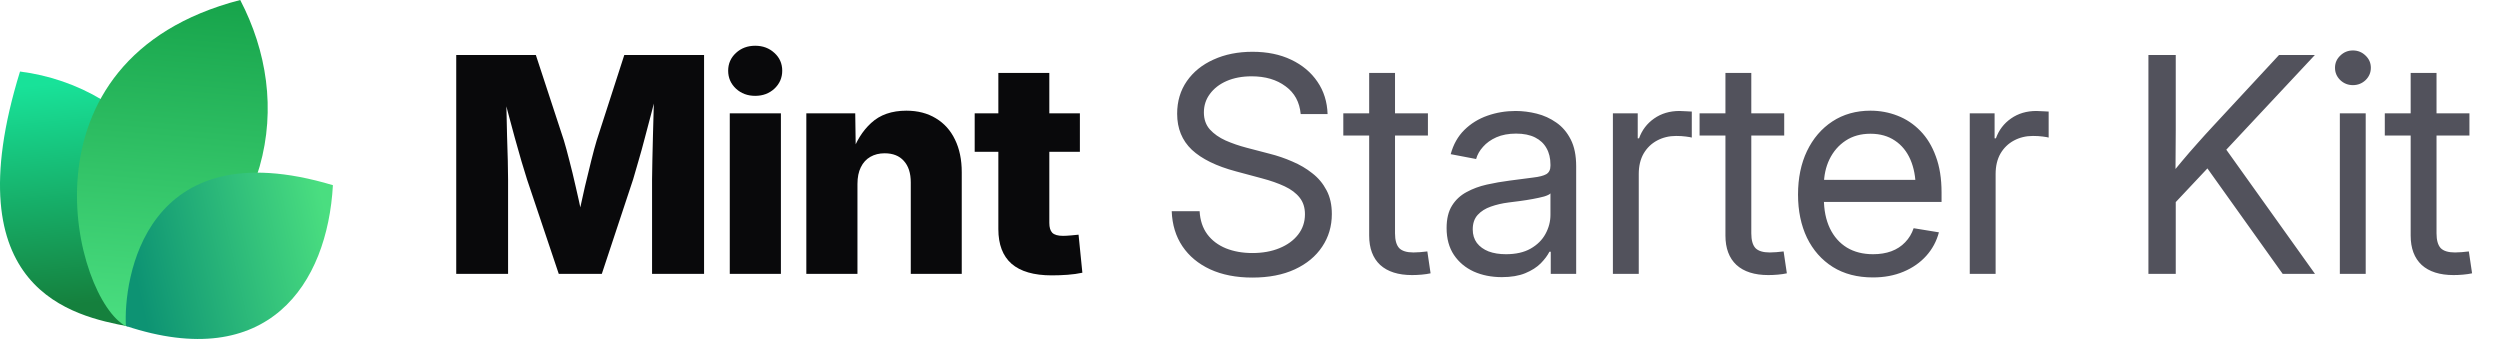
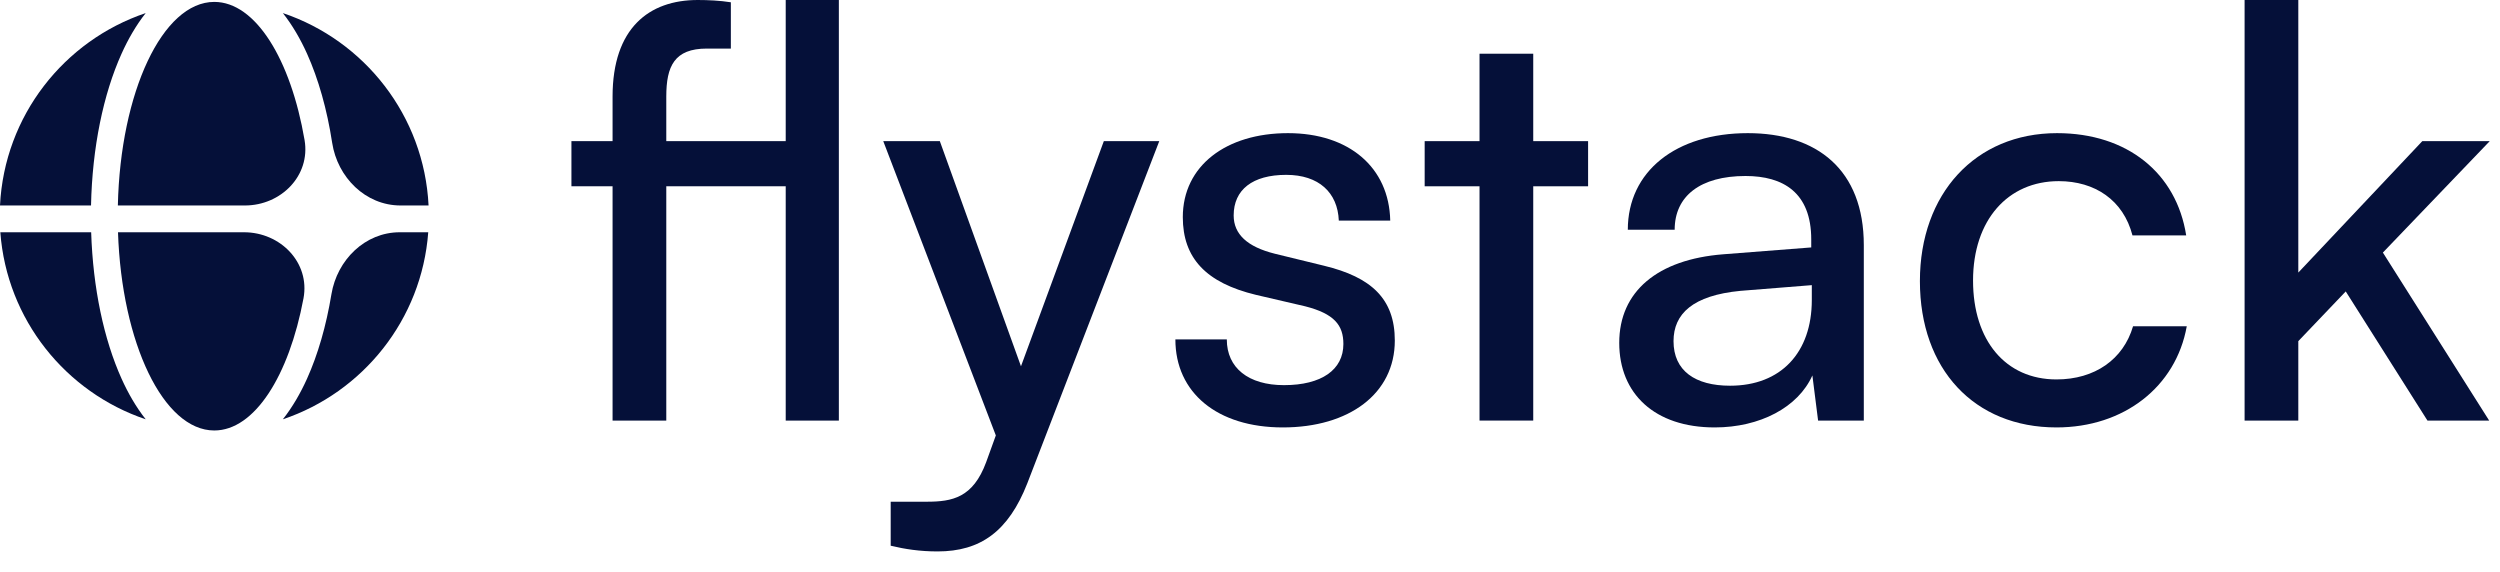
- <svg xmlns="http://www.w3.org/2000/svg" width="177" height="24" viewBox="0 0 177 24" fill="none">
-   <path d="M9.061 23.108C5.268 22.377 -3.391 20.627 1.417 5.064C9.634 6.099 16.973 14.064 9.061 23.108Z" fill="url(#paint0_linear_17557_2020)" />
-   <path d="M8.919 23.094C5.276 21.222 0.784 4.209 17.007 0C20.757 7.193 19.621 16.545 8.919 23.094Z" fill="url(#paint1_linear_17557_2020)" />
-   <path d="M8.914 23.079C8.735 19.882 10.159 9.085 23.57 13.111C23.181 20.123 18.984 26.418 8.914 23.079Z" fill="url(#paint2_linear_17557_2020)" />
-   <path d="M32.301 19.392V3.894H37.938L39.925 9.948C40.036 10.315 40.164 10.787 40.31 11.362C40.462 11.938 40.611 12.552 40.757 13.204C40.91 13.855 41.048 14.483 41.173 15.086C41.305 15.682 41.412 16.192 41.495 16.615H40.695C40.771 16.192 40.871 15.682 40.996 15.086C41.128 14.49 41.267 13.866 41.412 13.214C41.565 12.562 41.714 11.948 41.86 11.373C42.005 10.79 42.133 10.315 42.244 9.948L44.2 3.894H49.848V19.392H46.166V12.704C46.166 12.357 46.173 11.917 46.187 11.383C46.2 10.849 46.214 10.27 46.228 9.646C46.249 9.022 46.266 8.391 46.28 7.753C46.301 7.115 46.311 6.519 46.311 5.964H46.623C46.485 6.561 46.332 7.181 46.166 7.826C45.999 8.471 45.833 9.102 45.666 9.719C45.507 10.336 45.351 10.901 45.198 11.414C45.053 11.928 44.928 12.357 44.824 12.704L42.608 19.392H39.561L37.314 12.704C37.203 12.357 37.072 11.928 36.919 11.414C36.773 10.901 36.614 10.34 36.441 9.729C36.274 9.112 36.104 8.481 35.931 7.836C35.764 7.192 35.608 6.567 35.463 5.964H35.827C35.834 6.512 35.844 7.105 35.858 7.743C35.872 8.374 35.886 9.005 35.9 9.636C35.92 10.26 35.938 10.839 35.952 11.373C35.965 11.907 35.972 12.351 35.972 12.704V19.392H32.301ZM51.668 19.392V8.024H55.288V19.392H51.668ZM53.468 6.786C52.927 6.786 52.473 6.616 52.105 6.276C51.738 5.93 51.554 5.507 51.554 5.007C51.554 4.508 51.738 4.088 52.105 3.749C52.473 3.409 52.927 3.239 53.468 3.239C54.009 3.239 54.463 3.409 54.83 3.749C55.198 4.082 55.382 4.501 55.382 5.007C55.382 5.507 55.198 5.93 54.83 6.276C54.463 6.616 54.009 6.786 53.468 6.786ZM60.708 13.027V19.392H57.088V8.024H60.551L60.593 10.967H60.281C60.593 10.024 61.061 9.268 61.685 8.7C62.309 8.124 63.138 7.836 64.171 7.836C64.975 7.836 65.672 8.017 66.262 8.377C66.851 8.731 67.302 9.234 67.614 9.885C67.933 10.537 68.092 11.307 68.092 12.194V19.392H64.483V12.912C64.483 12.26 64.32 11.754 63.994 11.394C63.675 11.033 63.221 10.853 62.632 10.853C62.25 10.853 61.914 10.936 61.623 11.102C61.332 11.269 61.106 11.515 60.947 11.841C60.787 12.16 60.708 12.555 60.708 13.027ZM76.456 8.024V10.749H69.008V8.024H76.456ZM70.683 5.163H74.292V15.783C74.292 16.102 74.361 16.334 74.5 16.48C74.646 16.625 74.899 16.698 75.259 16.698C75.405 16.698 75.596 16.688 75.831 16.667C76.074 16.646 76.251 16.629 76.362 16.615L76.632 19.309C76.313 19.378 75.963 19.427 75.582 19.455C75.207 19.482 74.836 19.496 74.469 19.496C73.2 19.496 72.25 19.222 71.619 18.674C70.995 18.127 70.683 17.308 70.683 16.22V5.163Z" fill="#09090B" />
-   <path d="M88.667 19.652C87.523 19.652 86.528 19.458 85.682 19.07C84.843 18.681 84.188 18.137 83.716 17.437C83.245 16.736 82.992 15.908 82.957 14.951H84.933C84.968 15.596 85.148 16.14 85.474 16.584C85.8 17.021 86.24 17.354 86.795 17.582C87.35 17.804 87.974 17.915 88.667 17.915C89.388 17.915 90.026 17.801 90.581 17.572C91.143 17.343 91.583 17.024 91.902 16.615C92.228 16.199 92.391 15.717 92.391 15.169C92.391 14.698 92.266 14.306 92.017 13.994C91.767 13.675 91.413 13.408 90.956 13.193C90.498 12.978 89.954 12.787 89.323 12.621L87.502 12.132C86.123 11.765 85.082 11.255 84.382 10.603C83.689 9.944 83.342 9.095 83.342 8.055C83.342 7.174 83.571 6.404 84.028 5.746C84.486 5.087 85.117 4.577 85.921 4.217C86.726 3.849 87.645 3.666 88.678 3.666C89.718 3.666 90.63 3.853 91.413 4.227C92.204 4.602 92.824 5.122 93.275 5.787C93.726 6.446 93.965 7.209 93.993 8.076H92.089C92.013 7.23 91.656 6.574 91.018 6.11C90.387 5.638 89.586 5.403 88.615 5.403C87.95 5.403 87.36 5.513 86.847 5.735C86.341 5.957 85.946 6.262 85.661 6.651C85.377 7.032 85.235 7.469 85.235 7.961C85.235 8.447 85.377 8.849 85.661 9.168C85.946 9.48 86.317 9.74 86.774 9.948C87.232 10.149 87.724 10.319 88.251 10.457L89.884 10.884C90.439 11.023 90.977 11.206 91.496 11.435C92.023 11.657 92.495 11.934 92.911 12.267C93.334 12.593 93.67 12.995 93.92 13.474C94.17 13.945 94.294 14.504 94.294 15.149C94.294 16.015 94.066 16.788 93.608 17.468C93.157 18.148 92.512 18.681 91.673 19.07C90.834 19.458 89.832 19.652 88.667 19.652ZM101.097 8.024V9.594H95.106V8.024H101.097ZM96.937 5.163H98.767V16.521C98.767 17 98.865 17.347 99.059 17.562C99.26 17.77 99.6 17.874 100.078 17.874C100.21 17.874 100.366 17.867 100.546 17.853C100.733 17.832 100.903 17.815 101.056 17.801L101.285 19.351C101.097 19.392 100.886 19.423 100.65 19.444C100.414 19.465 100.189 19.475 99.974 19.475C98.996 19.475 98.244 19.236 97.717 18.758C97.197 18.272 96.937 17.579 96.937 16.677V5.163ZM106.33 19.621C105.595 19.621 104.932 19.489 104.343 19.226C103.754 18.955 103.285 18.564 102.939 18.05C102.592 17.53 102.419 16.896 102.419 16.147C102.419 15.495 102.547 14.965 102.804 14.556C103.06 14.146 103.403 13.828 103.833 13.599C104.263 13.363 104.742 13.186 105.269 13.068C105.796 12.95 106.333 12.857 106.881 12.787C107.574 12.69 108.132 12.617 108.555 12.569C108.978 12.52 109.287 12.441 109.481 12.33C109.675 12.212 109.772 12.014 109.772 11.737V11.654C109.772 11.203 109.679 10.815 109.492 10.489C109.311 10.163 109.041 9.91 108.68 9.729C108.32 9.549 107.872 9.459 107.338 9.459C106.805 9.459 106.34 9.546 105.945 9.719C105.556 9.892 105.241 10.118 104.998 10.395C104.755 10.665 104.593 10.953 104.509 11.258L102.71 10.915C102.897 10.222 103.22 9.65 103.677 9.199C104.135 8.748 104.679 8.412 105.31 8.19C105.941 7.968 106.607 7.857 107.307 7.857C107.8 7.857 108.295 7.92 108.795 8.044C109.301 8.169 109.765 8.381 110.188 8.679C110.611 8.97 110.951 9.369 111.208 9.875C111.464 10.374 111.593 11.005 111.593 11.768V19.392H109.793V17.822H109.7C109.568 18.085 109.363 18.359 109.086 18.643C108.809 18.921 108.444 19.153 107.994 19.34C107.543 19.527 106.988 19.621 106.33 19.621ZM106.621 17.998C107.321 17.998 107.904 17.867 108.368 17.603C108.84 17.333 109.19 16.986 109.419 16.563C109.654 16.133 109.772 15.682 109.772 15.211V13.692C109.703 13.769 109.554 13.841 109.325 13.911C109.096 13.973 108.829 14.032 108.524 14.088C108.226 14.143 107.921 14.192 107.609 14.233C107.304 14.275 107.033 14.309 106.798 14.337C106.354 14.393 105.938 14.49 105.549 14.628C105.168 14.76 104.86 14.954 104.624 15.211C104.388 15.467 104.27 15.811 104.27 16.241C104.27 16.615 104.367 16.934 104.561 17.198C104.762 17.461 105.04 17.662 105.393 17.801C105.747 17.933 106.156 17.998 106.621 17.998ZM114.193 19.392V8.024H115.951V9.792H116.045C116.253 9.209 116.61 8.741 117.116 8.388C117.622 8.034 118.219 7.857 118.905 7.857C119.058 7.857 119.217 7.864 119.384 7.878C119.55 7.885 119.682 7.892 119.779 7.899V9.74C119.716 9.719 119.578 9.695 119.363 9.667C119.155 9.639 118.922 9.625 118.666 9.625C118.174 9.625 117.726 9.733 117.324 9.948C116.922 10.163 116.603 10.471 116.367 10.874C116.138 11.276 116.024 11.758 116.024 12.319V19.392H114.193ZM126.322 8.024V9.594H120.33V8.024H126.322ZM122.161 5.163H123.992V16.521C123.992 17 124.089 17.347 124.283 17.562C124.484 17.77 124.824 17.874 125.302 17.874C125.434 17.874 125.59 17.867 125.77 17.853C125.958 17.832 126.127 17.815 126.28 17.801L126.509 19.351C126.322 19.392 126.11 19.423 125.874 19.444C125.639 19.465 125.413 19.475 125.198 19.475C124.221 19.475 123.468 19.236 122.941 18.758C122.421 18.272 122.161 17.579 122.161 16.677V5.163ZM132.604 19.642C131.502 19.642 130.555 19.396 129.765 18.903C128.974 18.404 128.364 17.714 127.934 16.834C127.511 15.946 127.3 14.927 127.3 13.775C127.3 12.611 127.511 11.584 127.934 10.697C128.364 9.802 128.964 9.102 129.734 8.596C130.51 8.089 131.408 7.836 132.428 7.836C133.1 7.836 133.738 7.954 134.341 8.19C134.952 8.426 135.489 8.783 135.954 9.261C136.425 9.74 136.793 10.343 137.056 11.071C137.327 11.792 137.462 12.645 137.462 13.63V14.296H128.433V12.735H136.463L135.631 13.297C135.631 12.541 135.506 11.876 135.257 11.3C135.007 10.725 134.643 10.277 134.165 9.958C133.686 9.632 133.107 9.469 132.428 9.469C131.748 9.469 131.162 9.632 130.67 9.958C130.177 10.284 129.796 10.725 129.526 11.279C129.262 11.827 129.13 12.441 129.13 13.12V14.046C129.13 14.864 129.273 15.572 129.557 16.168C129.841 16.757 130.243 17.211 130.763 17.53C131.283 17.842 131.901 17.998 132.615 17.998C133.093 17.998 133.523 17.929 133.905 17.79C134.293 17.645 134.619 17.433 134.882 17.156C135.153 16.879 135.354 16.546 135.486 16.157L137.275 16.449C137.108 17.08 136.81 17.634 136.38 18.113C135.95 18.591 135.413 18.966 134.768 19.236C134.123 19.507 133.402 19.642 132.604 19.642ZM139.459 19.392V8.024H141.217V9.792H141.311C141.519 9.209 141.876 8.741 142.382 8.388C142.888 8.034 143.485 7.857 144.171 7.857C144.324 7.857 144.483 7.864 144.649 7.878C144.816 7.885 144.948 7.892 145.045 7.899V9.74C144.982 9.719 144.844 9.695 144.629 9.667C144.421 9.639 144.188 9.625 143.932 9.625C143.439 9.625 142.992 9.733 142.59 9.948C142.188 10.163 141.869 10.471 141.633 10.874C141.404 11.276 141.29 11.758 141.29 12.319V19.392H139.459ZM153.429 14.961V12.715C153.783 12.257 154.136 11.82 154.49 11.404C154.844 10.981 155.204 10.565 155.572 10.156C155.939 9.74 156.314 9.327 156.695 8.918L161.355 3.894H163.893L157.277 10.967H157.184L153.429 14.961ZM152.108 19.392V3.894H154.043V9.241L154.022 12.559L154.043 13.505V19.392H152.108ZM161.615 19.392L155.967 11.477L157.173 9.969L163.903 19.392H161.615ZM165.661 19.392V8.024H167.492V19.392H165.661ZM166.587 6.027C166.24 6.027 165.942 5.909 165.692 5.673C165.443 5.43 165.318 5.139 165.318 4.799C165.318 4.459 165.443 4.172 165.692 3.936C165.942 3.693 166.24 3.572 166.587 3.572C166.934 3.572 167.232 3.693 167.482 3.936C167.731 4.172 167.856 4.459 167.856 4.799C167.856 5.139 167.731 5.43 167.482 5.673C167.232 5.909 166.934 6.027 166.587 6.027ZM174.836 8.024V9.594H168.844V8.024H174.836ZM170.675 5.163H172.506V16.521C172.506 17 172.603 17.347 172.797 17.562C172.998 17.77 173.338 17.874 173.816 17.874C173.948 17.874 174.104 17.867 174.284 17.853C174.472 17.832 174.641 17.815 174.794 17.801L175.023 19.351C174.836 19.392 174.624 19.423 174.388 19.444C174.153 19.465 173.927 19.475 173.712 19.475C172.735 19.475 171.982 19.236 171.455 18.758C170.935 18.272 170.675 17.579 170.675 16.677V5.163Z" fill="#52525C" />
-   <defs>
-     <linearGradient id="paint0_linear_17557_2020" x1="3.776" y1="5.916" x2="5.232" y2="21.559" gradientUnits="userSpaceOnUse">
-       <stop stop-color="#18E299" />
-       <stop offset="1" stop-color="#15803D" />
-     </linearGradient>
-     <linearGradient id="paint1_linear_17557_2020" x1="12.171" y1="-0.718" x2="10.19" y2="22.983" gradientUnits="userSpaceOnUse">
-       <stop stop-color="#16A34A" />
-       <stop offset="1" stop-color="#4ADE80" />
-     </linearGradient>
-     <linearGradient id="paint2_linear_17557_2020" x1="23.133" y1="15.353" x2="9.338" y2="18.52" gradientUnits="userSpaceOnUse">
-       <stop stop-color="#4ADE80" />
-       <stop offset="1" stop-color="#0D9373" />
-     </linearGradient>
-   </defs>
+ <svg xmlns="http://www.w3.org/2000/svg" width="105" height="24" viewBox="0 0 105 24" fill="none">
+   <path d="M12.895 15.906C12.623 16.509 12.285 17.099 11.88 17.611C15.24 16.479 17.714 13.423 17.986 9.755H16.79C15.33 9.755 14.158 10.919 13.92 12.357C13.702 13.683 13.352 14.891 12.895 15.906Z" fill="#051039" />
+   <path d="M10.249 9.755C11.777 9.755 13.027 11.028 12.747 12.529C12.137 15.788 10.689 18.08 9 18.08C6.863 18.08 5.112 14.41 4.956 9.755H10.249Z" fill="#051039" />
+   <path d="M13.951 5.998C14.175 7.45 15.353 8.63 16.824 8.63H18C17.814 4.862 15.309 1.704 11.88 0.549C12.285 1.061 12.623 1.651 12.895 2.254C13.374 3.319 13.736 4.595 13.951 5.998Z" fill="#051039" />
+   <path d="M12.792 5.883C13.047 7.376 11.803 8.63 10.286 8.63H4.95C5.056 3.869 6.828 0.08 9 0.08C10.732 0.08 12.211 2.491 12.792 5.883Z" fill="#051039" />
+   <path d="M3.823 8.63C3.875 6.196 4.339 3.955 5.106 2.254C5.377 1.651 5.715 1.061 6.12 0.549C2.691 1.704 0.186 4.862 0 8.63H3.823Z" fill="#051039" />
+   <path d="M0.014 9.755C0.286 13.423 2.76 16.479 6.12 17.611C5.715 17.099 5.377 16.509 5.106 15.906C4.363 14.258 3.904 12.102 3.829 9.755H0.014Z" fill="#051039" />
+   <path d="M96.529 17.664H94.273V0H96.529V11.448L101.737 5.928H104.569L100.081 10.608L104.545 17.664H101.953L98.521 12.24L96.529 14.328V17.664Z" fill="#051039" />
+   <path d="M80.636 11.808C80.636 8.136 82.964 5.592 86.396 5.592C89.348 5.592 91.412 7.272 91.82 9.888H89.564C89.18 8.4 87.98 7.608 86.468 7.608C84.332 7.608 82.868 9.24 82.868 11.784C82.868 14.304 84.236 15.936 86.372 15.936C87.98 15.936 89.18 15.096 89.588 13.704H91.844C91.388 16.248 89.204 17.952 86.372 17.952C82.916 17.952 80.636 15.504 80.636 11.808Z" fill="#051039" />
+   <path d="M72.016 17.952C69.496 17.952 68.008 16.536 68.008 14.4C68.008 12.24 69.616 10.896 72.376 10.68L76.072 10.392V10.056C76.072 8.088 74.896 7.392 73.312 7.392C71.416 7.392 70.336 8.232 70.336 9.648H68.368C68.368 7.2 70.384 5.592 73.408 5.592C76.312 5.592 78.28 7.128 78.28 10.296V17.664H76.36L76.12 15.768C75.52 17.112 73.912 17.952 72.016 17.952ZM72.664 16.2C74.8 16.2 76.096 14.808 76.096 12.6V11.976L73.096 12.216C71.104 12.408 70.288 13.176 70.288 14.328C70.288 15.576 71.2 16.2 72.664 16.2Z" fill="#051039" />
+   <path d="M64.396 17.664H62.14V7.824H59.836V5.928H62.14V2.256H64.396V5.928H66.7V7.824H64.396V17.664Z" fill="#051039" />
+   <path d="M49.366 14.256H51.526C51.526 15.456 52.438 16.176 53.926 16.176C55.51 16.176 56.422 15.528 56.422 14.448C56.422 13.656 56.038 13.176 54.814 12.864L52.75 12.384C50.662 11.88 49.678 10.848 49.678 9.12C49.678 6.96 51.502 5.592 54.094 5.592C56.662 5.592 58.342 7.032 58.39 9.264H56.23C56.182 8.088 55.39 7.344 54.022 7.344C52.606 7.344 51.814 7.968 51.814 9.048C51.814 9.84 52.39 10.368 53.542 10.656L55.606 11.16C57.598 11.64 58.582 12.552 58.582 14.304C58.582 16.536 56.662 17.952 53.878 17.952C51.118 17.952 49.366 16.488 49.366 14.256Z" fill="#051039" />
+   <path d="M37.409 22.92V21.072H38.921C40.001 21.072 40.865 20.904 41.417 19.416L41.825 18.288L37.097 5.928H39.473L42.881 15.384L46.361 5.928H48.689L43.145 20.304C42.353 22.32 41.177 23.16 39.377 23.16C38.633 23.16 38.009 23.064 37.409 22.92Z" fill="#051039" />
+   <path d="M35.232 17.664H33V7.824H27.984V17.664H25.728V7.824H24V5.928H25.728V4.056C25.728 1.176 27.264 0 29.304 0C29.736 0 30.24 0.024 30.696 0.096V2.04H29.688C28.32 2.04 27.984 2.784 27.984 4.056V5.928H33V0H35.232V17.664Z" fill="#051039" />
</svg>
